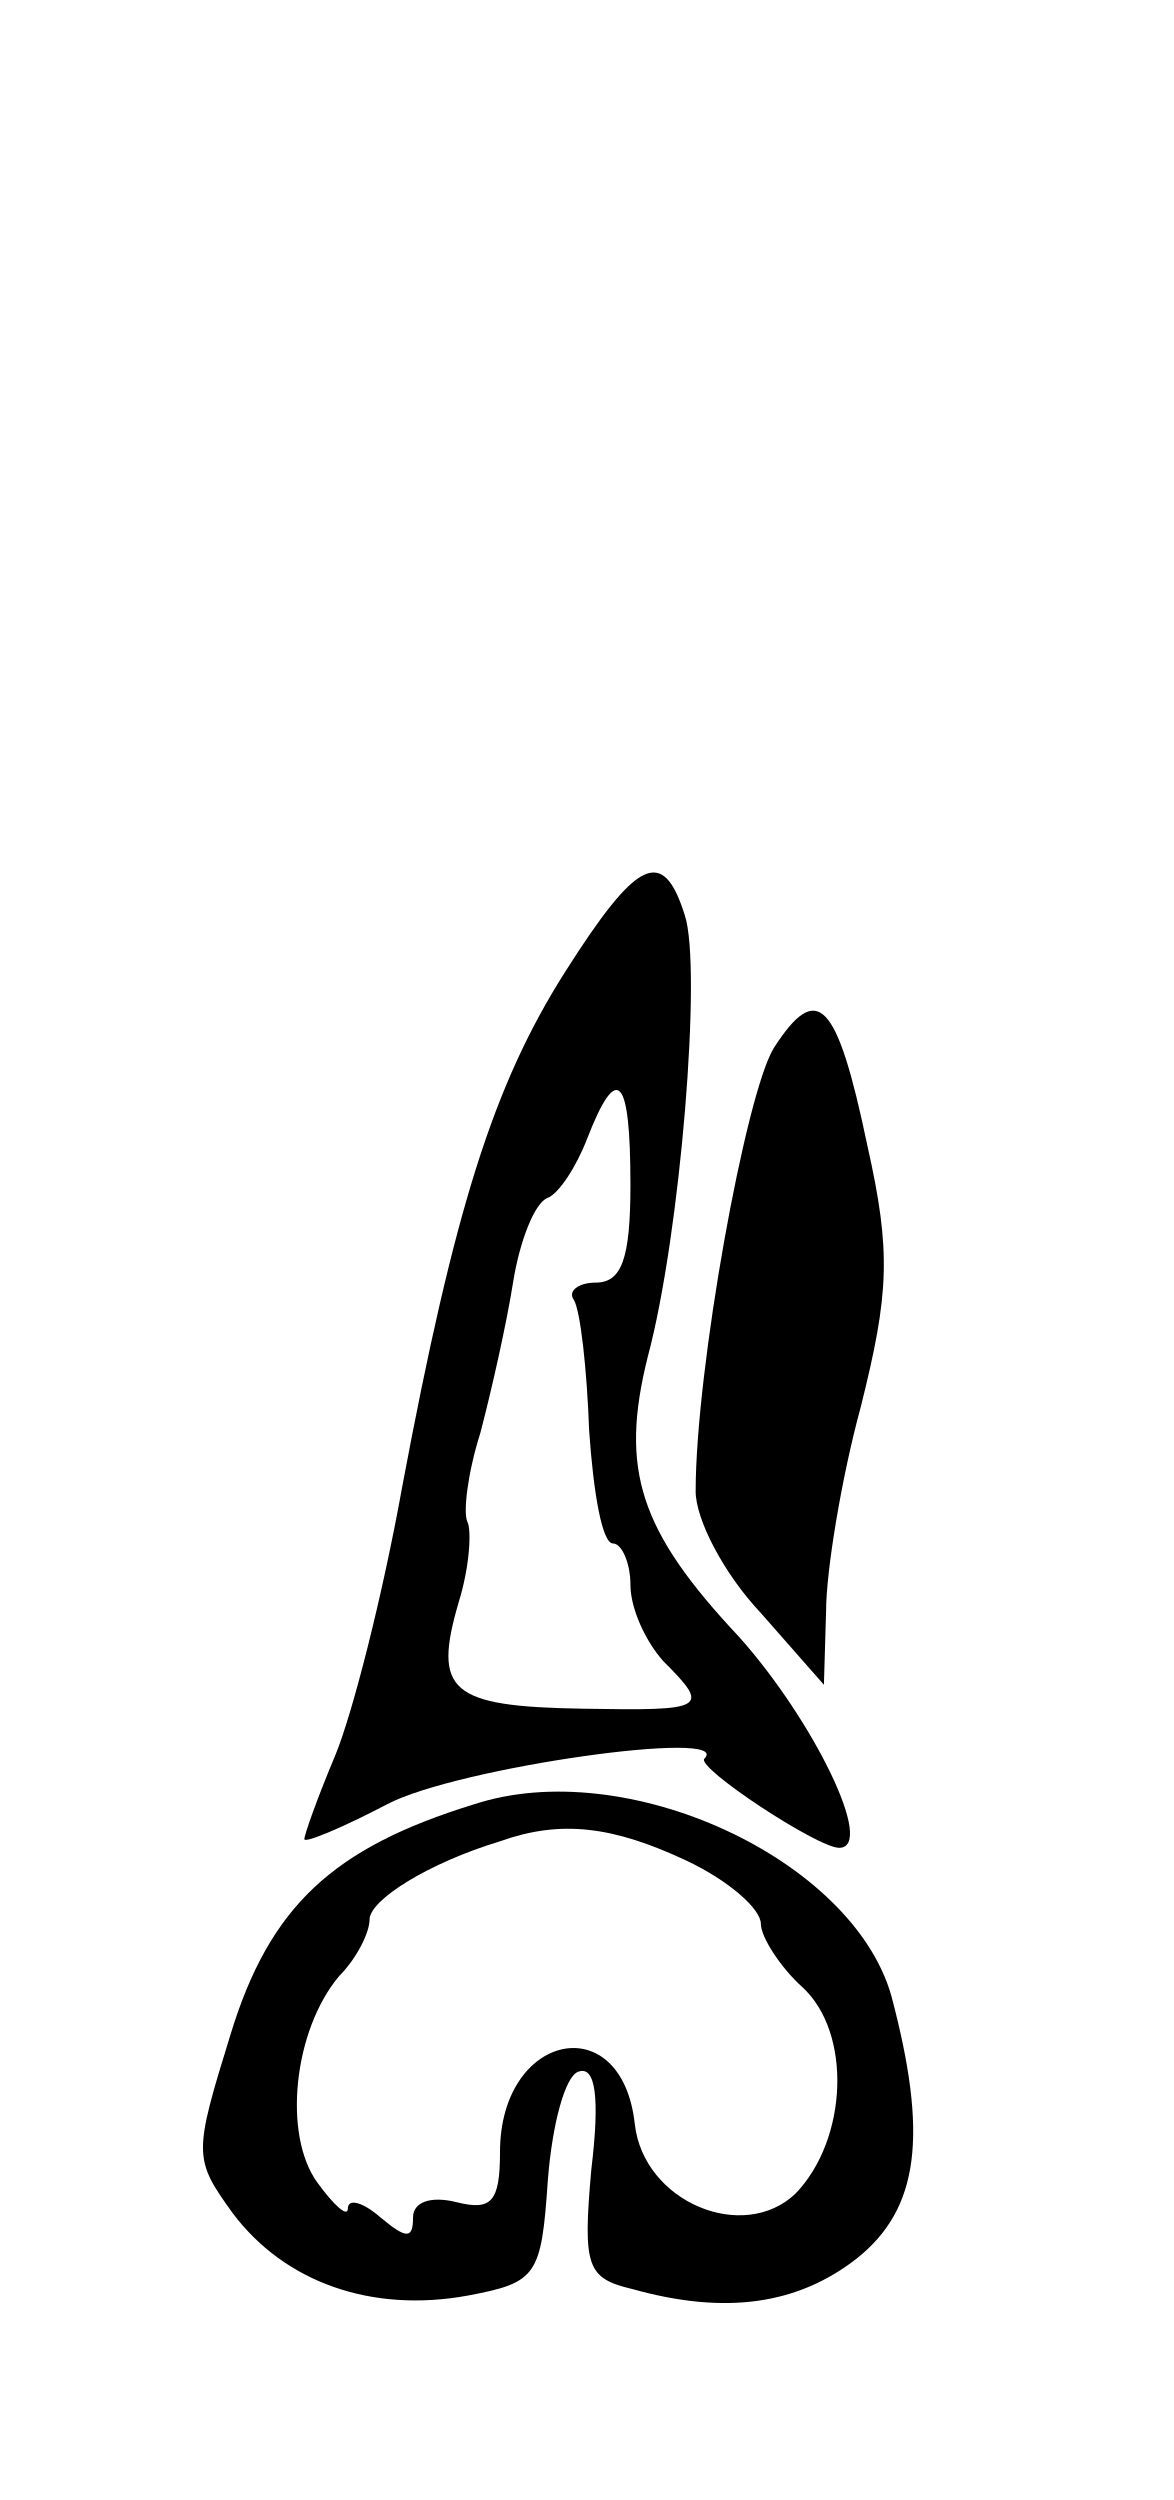
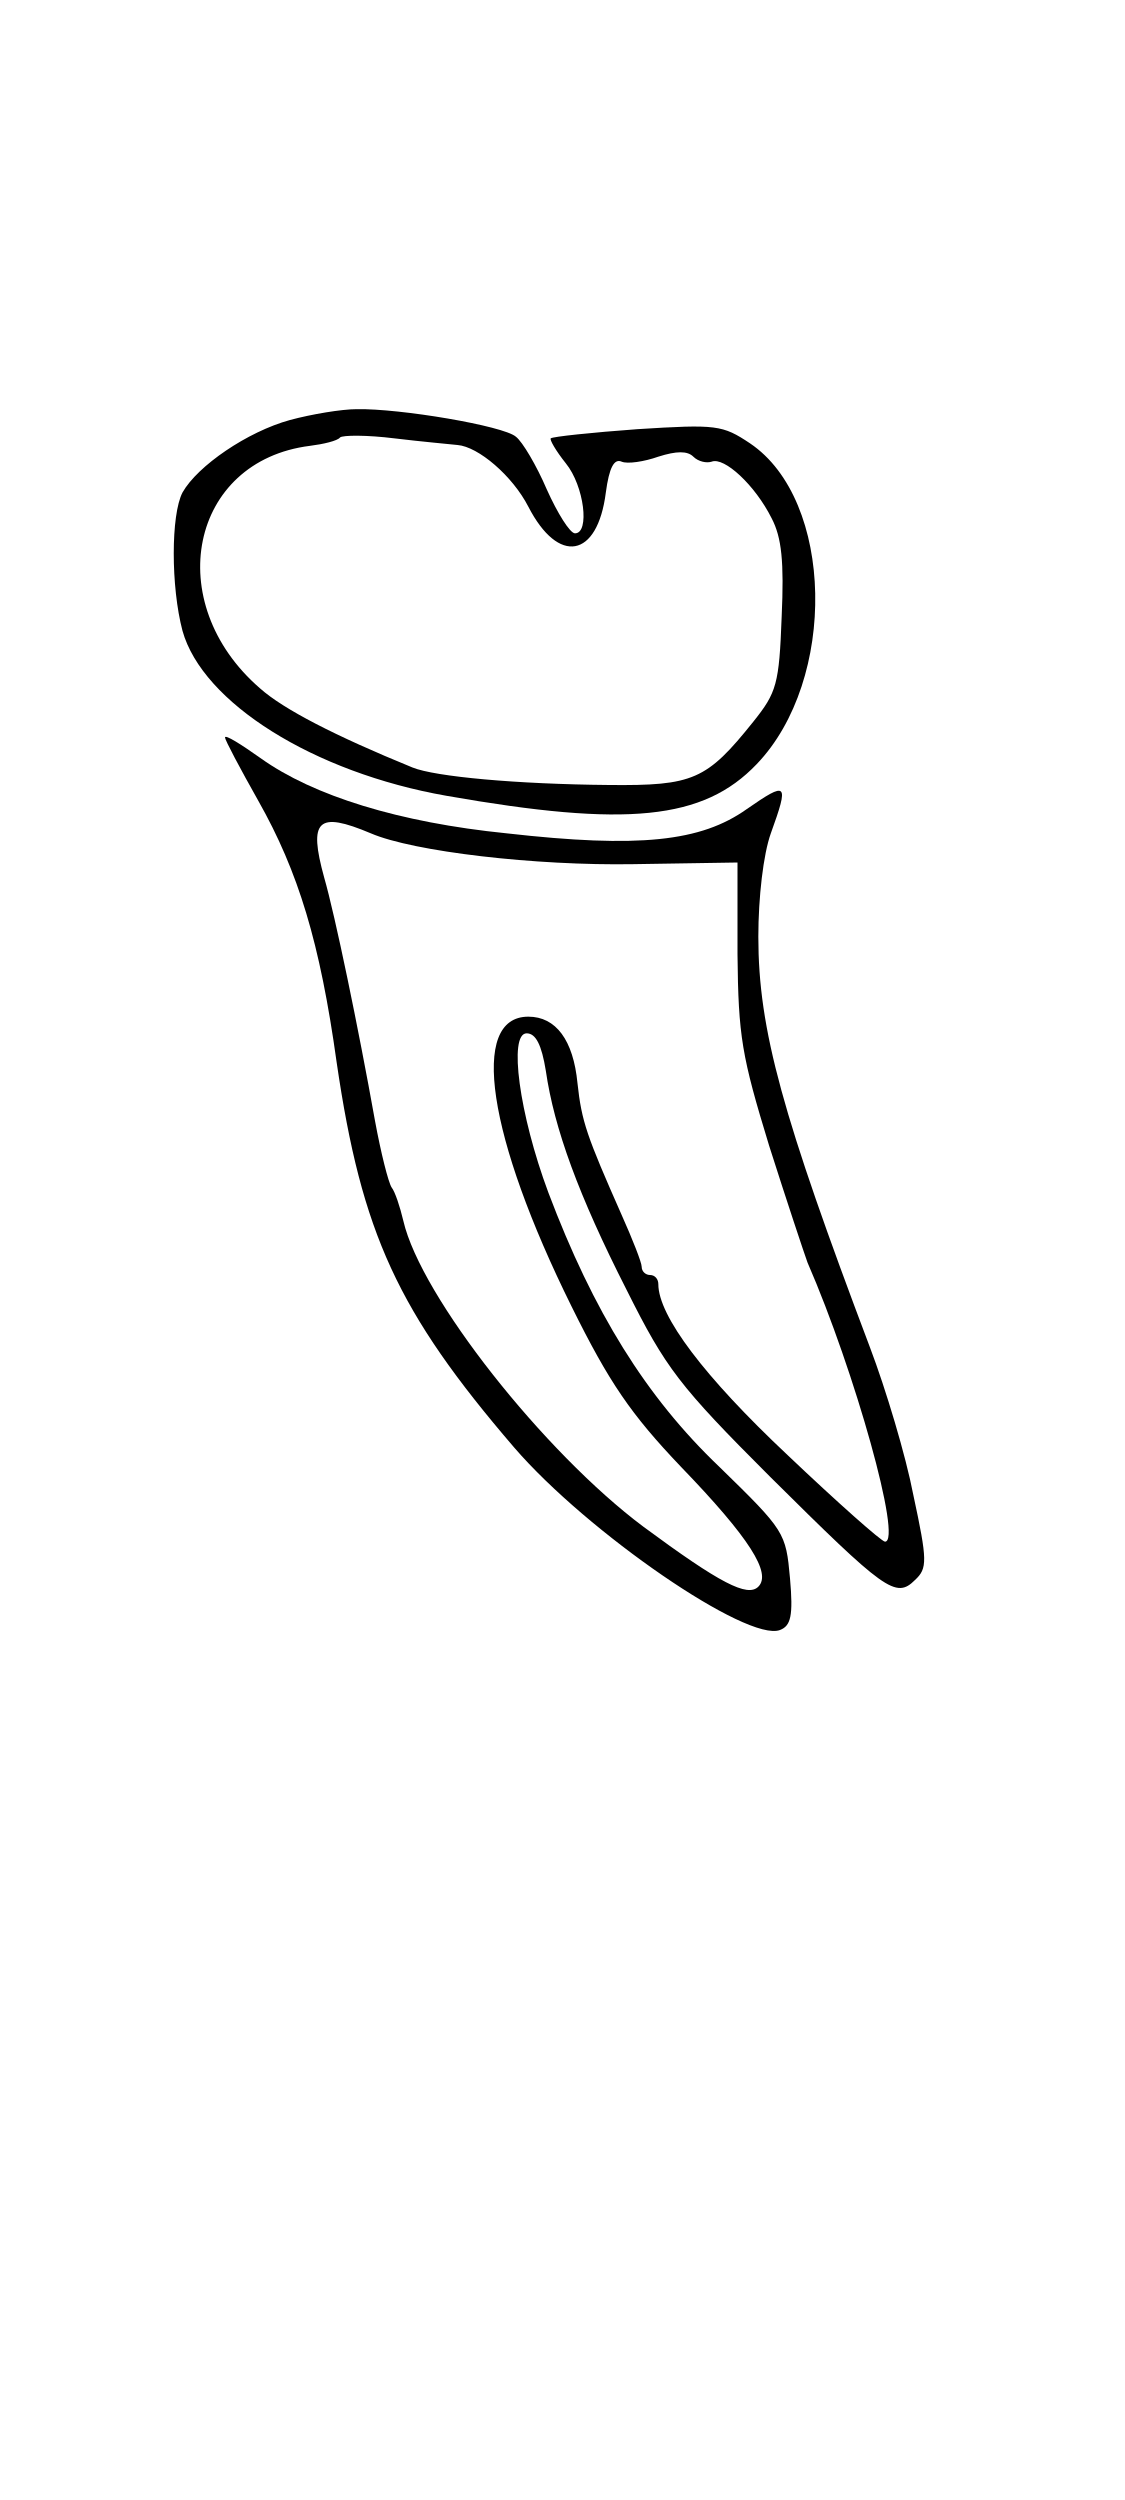
- <svg xmlns="http://www.w3.org/2000/svg" version="1.0" width="54pt" height="115pt" viewBox="0 0 54 115" preserveAspectRatio="xMidYMid meet">
-   <g transform="translate(0,115) scale(0.1,-0.1)" fill="#000000" stroke="none">
-     <path d="M260 703 c-33 -52 -51 -109 -75 -237 -9 -50 -23 -105 -31 -124 -8 -19 -14 -36 -14 -38 0 -2 17 5 38 16 32 17 160 35 146 21 -4 -4 52 -41 62 -41 17 0 -12 59 -46 97 -46 49 -55 77 -42 129 15 56 25 179 17 203 -10 32 -22 26 -55 -26z m30 -98 c0 -34 -4 -45 -16 -45 -8 0 -13 -4 -10 -8 3 -5 6 -32 7 -60 2 -29 6 -52 11 -52 4 0 8 -9 8 -19 0 -11 7 -26 15 -35 22 -22 20 -23 -37 -22 -61 1 -69 8 -57 49 5 16 6 33 4 37 -2 4 0 22 6 41 5 19 12 50 15 69 3 19 10 37 16 39 5 2 13 14 18 27 14 36 20 29 20 -21z" />
-     <path d="M356 668 c-13 -21 -36 -148 -36 -204 0 -13 13 -38 30 -56 l29 -33 1 34 c0 18 7 61 16 94 13 52 14 71 3 120 -14 67 -23 76 -43 45z" />
-     <path d="M218 320 c-65 -20 -94 -47 -112 -106 -17 -55 -17 -57 1 -82 24 -32 64 -46 108 -38 32 6 34 9 37 53 2 26 8 48 14 50 8 3 10 -12 6 -45 -4 -45 -2 -50 19 -55 43 -12 76 -7 103 14 29 23 33 57 16 121 -18 63 -122 111 -192 88z m98 -26 c19 -9 34 -22 34 -29 0 -6 9 -20 19 -29 23 -21 21 -70 -3 -95 -24 -23 -70 -4 -74 32 -6 54 -62 42 -62 -13 0 -23 -4 -27 -20 -23 -12 3 -20 0 -20 -7 0 -10 -3 -10 -15 0 -8 7 -15 9 -15 4 0 -4 -6 1 -14 12 -16 22 -11 70 10 95 8 8 14 20 14 26 0 9 27 26 60 36 28 10 52 7 86 -9z" />
+ <svg xmlns="http://www.w3.org/2000/svg" version="1.0" width="135pt" height="300pt" viewBox="0 0 135 300" preserveAspectRatio="xMidYMid meet">
+   <g transform="translate(0,300) scale(0.1,-0.1)" fill="#000000" stroke="none">
+     <path d="M348 2496 c-51 -14 -111 -55 -129 -87 -14 -27 -14 -113 0 -166 24 -86 157 -170 317 -198 216 -38 308 -29 372 38 97 101 93 317 -8 385 -33 22 -40 23 -135 17 -55 -4 -102 -9 -104 -11 -2 -1 6 -15 18 -30 22 -27 29 -84 11 -84 -6 0 -21 24 -34 53 -12 28 -29 57 -37 63 -15 13 -139 34 -191 33 -18 0 -54 -6 -80 -13z m201 -30 c25 -2 66 -37 85 -74 36 -70 83 -62 93 17 4 30 10 41 19 37 7 -3 27 0 44 6 22 7 35 7 42 0 6 -6 16 -8 22 -6 15 6 52 -28 72 -68 12 -23 15 -52 12 -118 -3 -81 -6 -91 -34 -126 -56 -70 -72 -77 -173 -76 -111 1 -209 10 -236 21 -93 38 -155 70 -183 95 -119 103 -84 273 60 291 16 2 33 6 36 10 3 3 33 3 65 -1 33 -4 67 -7 76 -8z" />
+     <path d="M270 2115 c0 -3 18 -37 40 -76 48 -85 74 -170 94 -314 30 -205 73 -299 213 -462 88 -102 280 -234 319 -219 13 5 16 17 12 62 -5 55 -6 57 -85 134 -88 84 -151 186 -205 329 -35 94 -48 191 -26 191 11 0 18 -14 23 -45 10 -69 39 -149 97 -263 47 -94 63 -115 172 -224 138 -137 151 -147 174 -124 15 14 15 23 -2 102 -9 47 -33 127 -52 177 -105 278 -134 381 -134 493 0 47 6 99 15 124 22 61 20 63 -29 29 -55 -39 -129 -47 -288 -29 -129 13 -232 45 -295 90 -24 17 -43 29 -43 25z m175 -115 c51 -22 198 -39 315 -37 l125 2 0 -110 c1 -99 5 -122 38 -230 21 -66 42 -129 46 -140 57 -131 114 -335 93 -335 -4 0 -57 47 -117 104 -100 94 -155 167 -155 205 0 6 -4 11 -10 11 -5 0 -10 4 -10 10 0 5 -11 33 -24 62 -42 95 -48 112 -53 158 -5 52 -26 80 -59 80 -71 0 -49 -144 52 -348 45 -91 71 -129 131 -192 83 -86 109 -128 93 -144 -13 -13 -46 4 -138 72 -119 89 -267 276 -288 367 -4 17 -10 35 -14 40 -4 6 -13 42 -20 80 -20 112 -48 247 -61 292 -19 69 -8 80 56 53z" />
  </g>
</svg>
